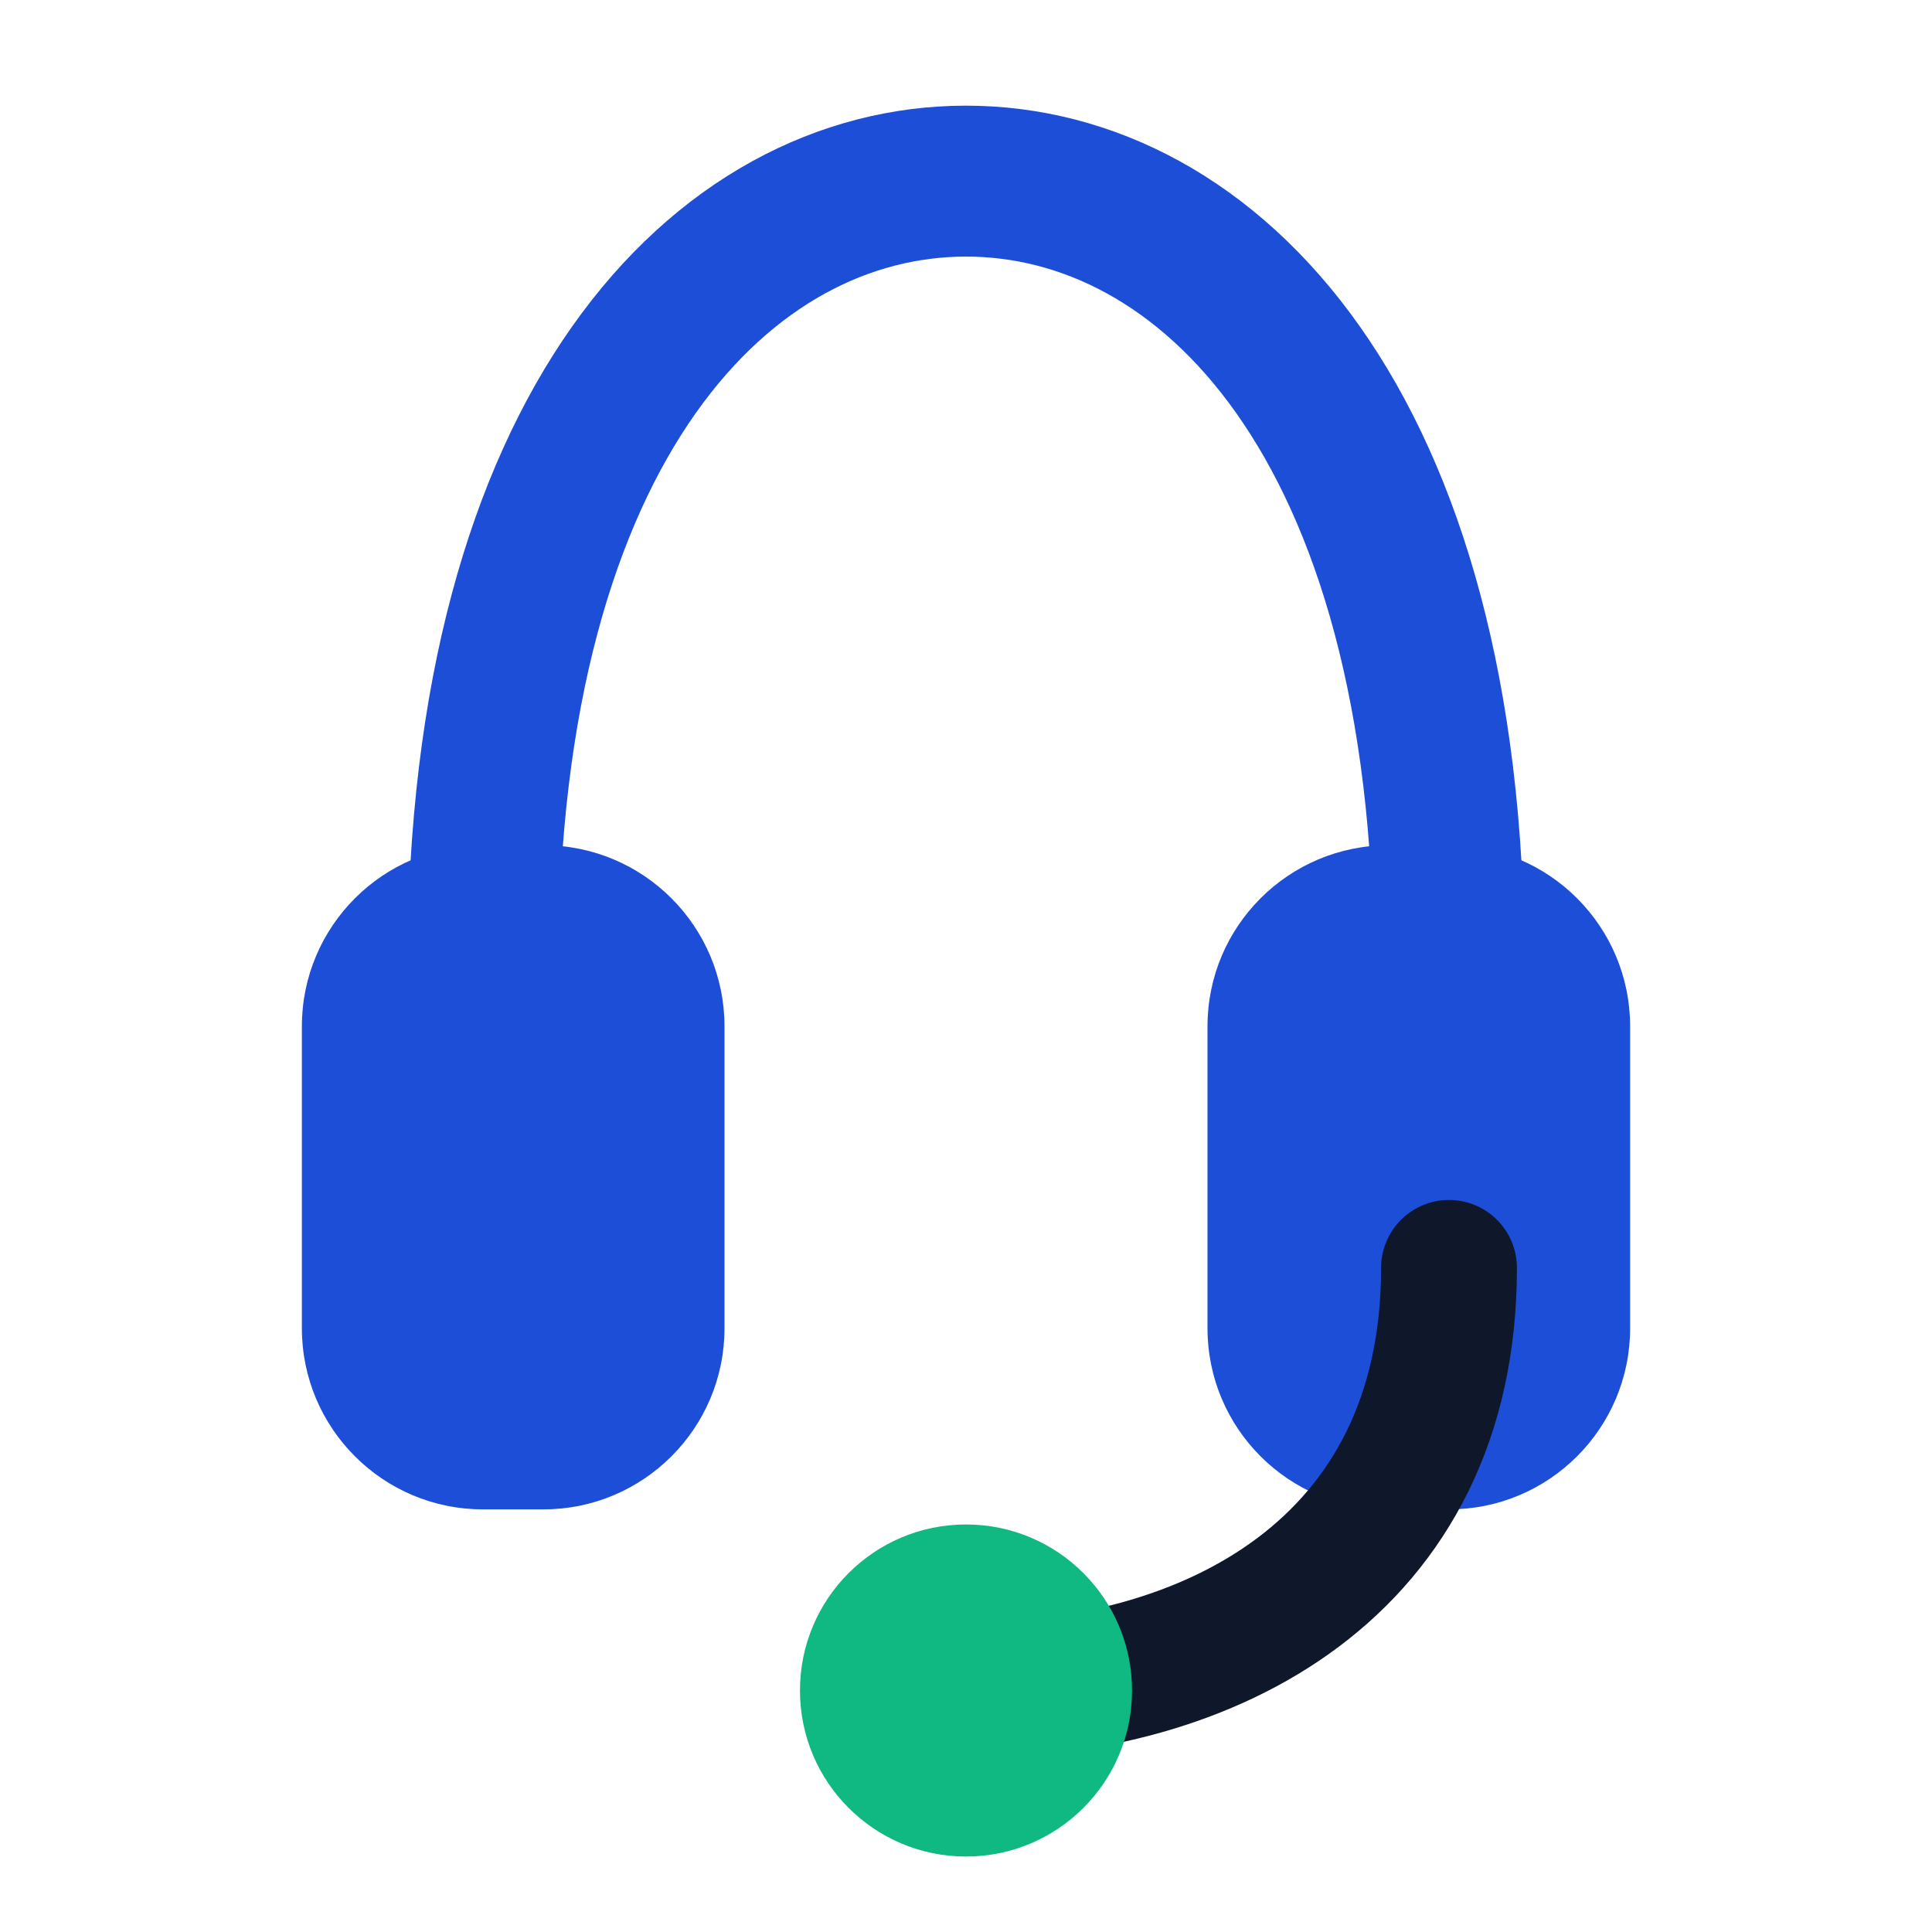
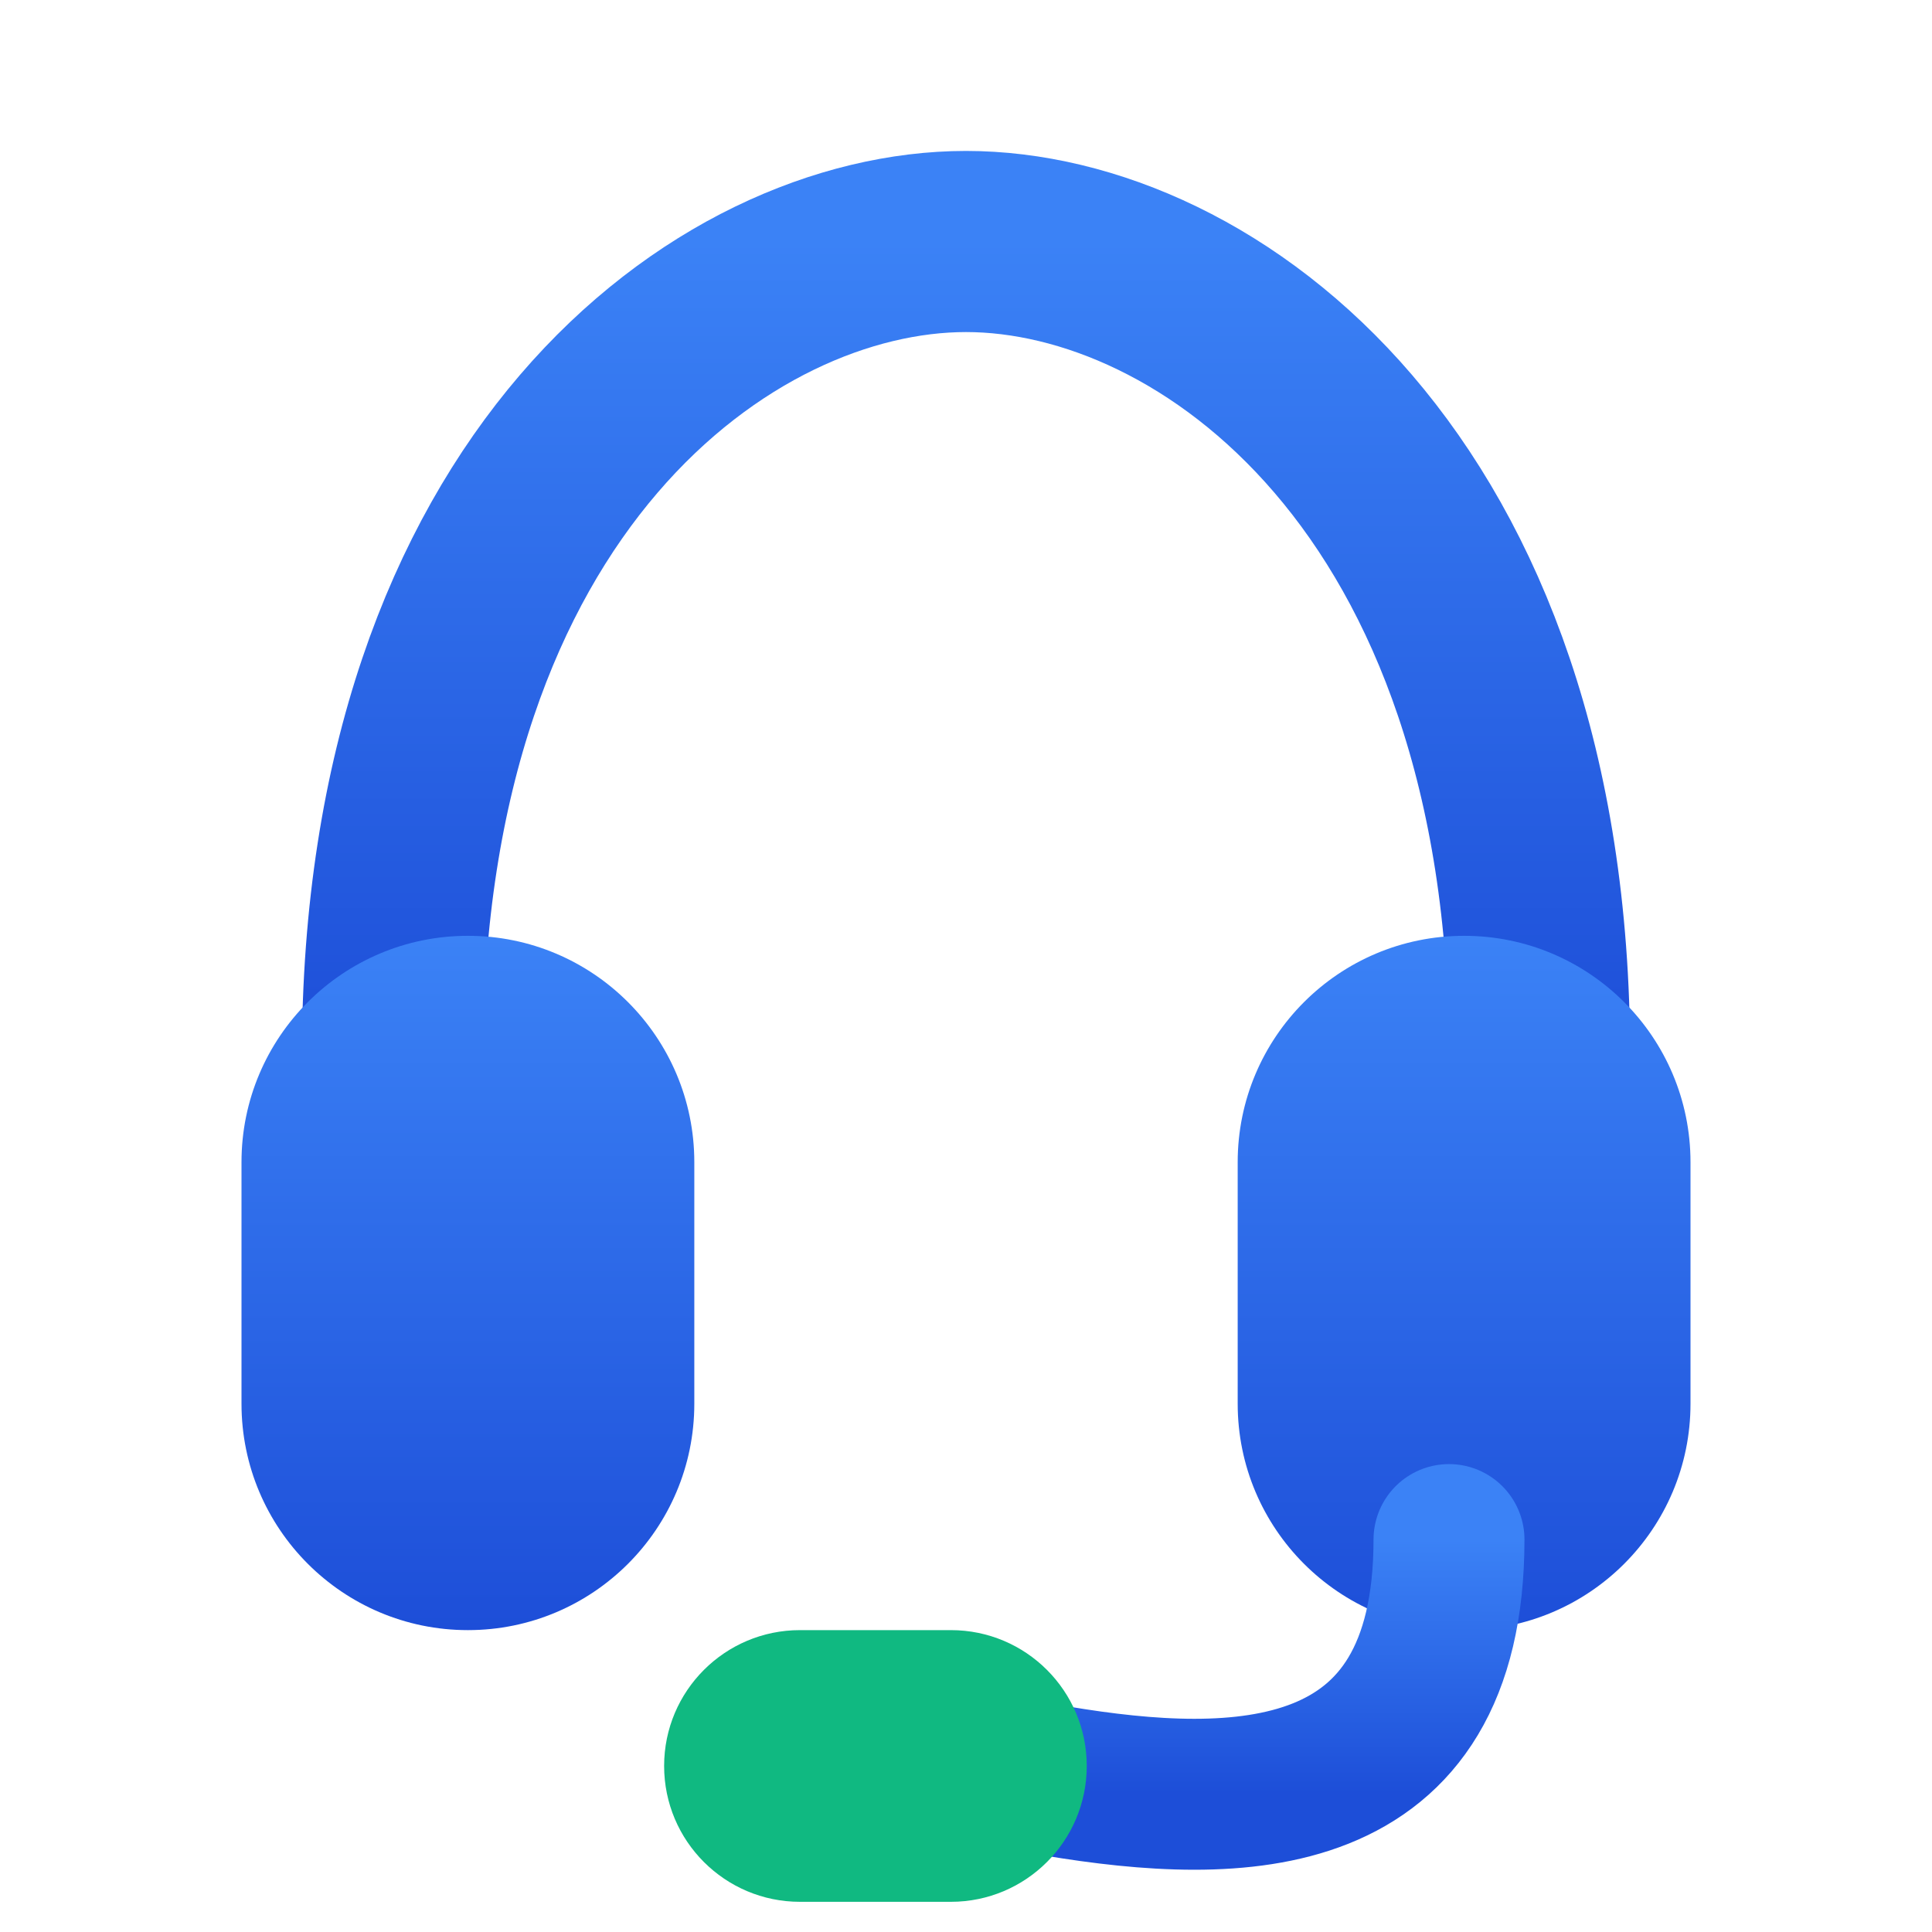
<svg xmlns="http://www.w3.org/2000/svg" width="64" height="64" viewBox="0 0 64 64">
-   <path d="M16 32C16 14 24 6 32 6s16 8 16 26" stroke="#1D4ED8" stroke-width="5" stroke-linecap="round" fill="none" />
-   <rect x="10" y="28" width="14" height="22" rx="6" fill="#1D4ED8" />
-   <rect x="40" y="28" width="14" height="22" rx="6" fill="#1D4ED8" />
-   <path d="M48 42c0 10-8 14-16 14" stroke="#0F172A" stroke-width="4.5" stroke-linecap="round" fill="none" />
-   <circle cx="32" cy="56" r="5.5" fill="#10B981" />
+   <defs>
+     <linearGradient id="rm-grad" x1="0" y1="0" x2="0" y2="1">
+       <stop offset="0" stop-color="#3B82F6" />
+       <stop offset="1" stop-color="#1D4ED8" />
+     </linearGradient>
+   </defs>
+   <path d="M13 35C13 16 24 8 32 8s19 8 19 27" fill="none" stroke="url(#rm-grad)" stroke-width="6" stroke-linecap="round" />
+   <rect x="8" y="31" width="15" height="23" rx="7.5" fill="url(#rm-grad)" />
+   <rect x="41" y="31" width="15" height="23" rx="7.5" fill="url(#rm-grad)" />
+   <path d="M48 51c0 9-7 9-13 8" fill="none" stroke="url(#rm-grad)" stroke-width="5" stroke-linecap="round" />
+   <rect x="22" y="54" width="14" height="9" rx="4.5" fill="#10B981" />
</svg>
